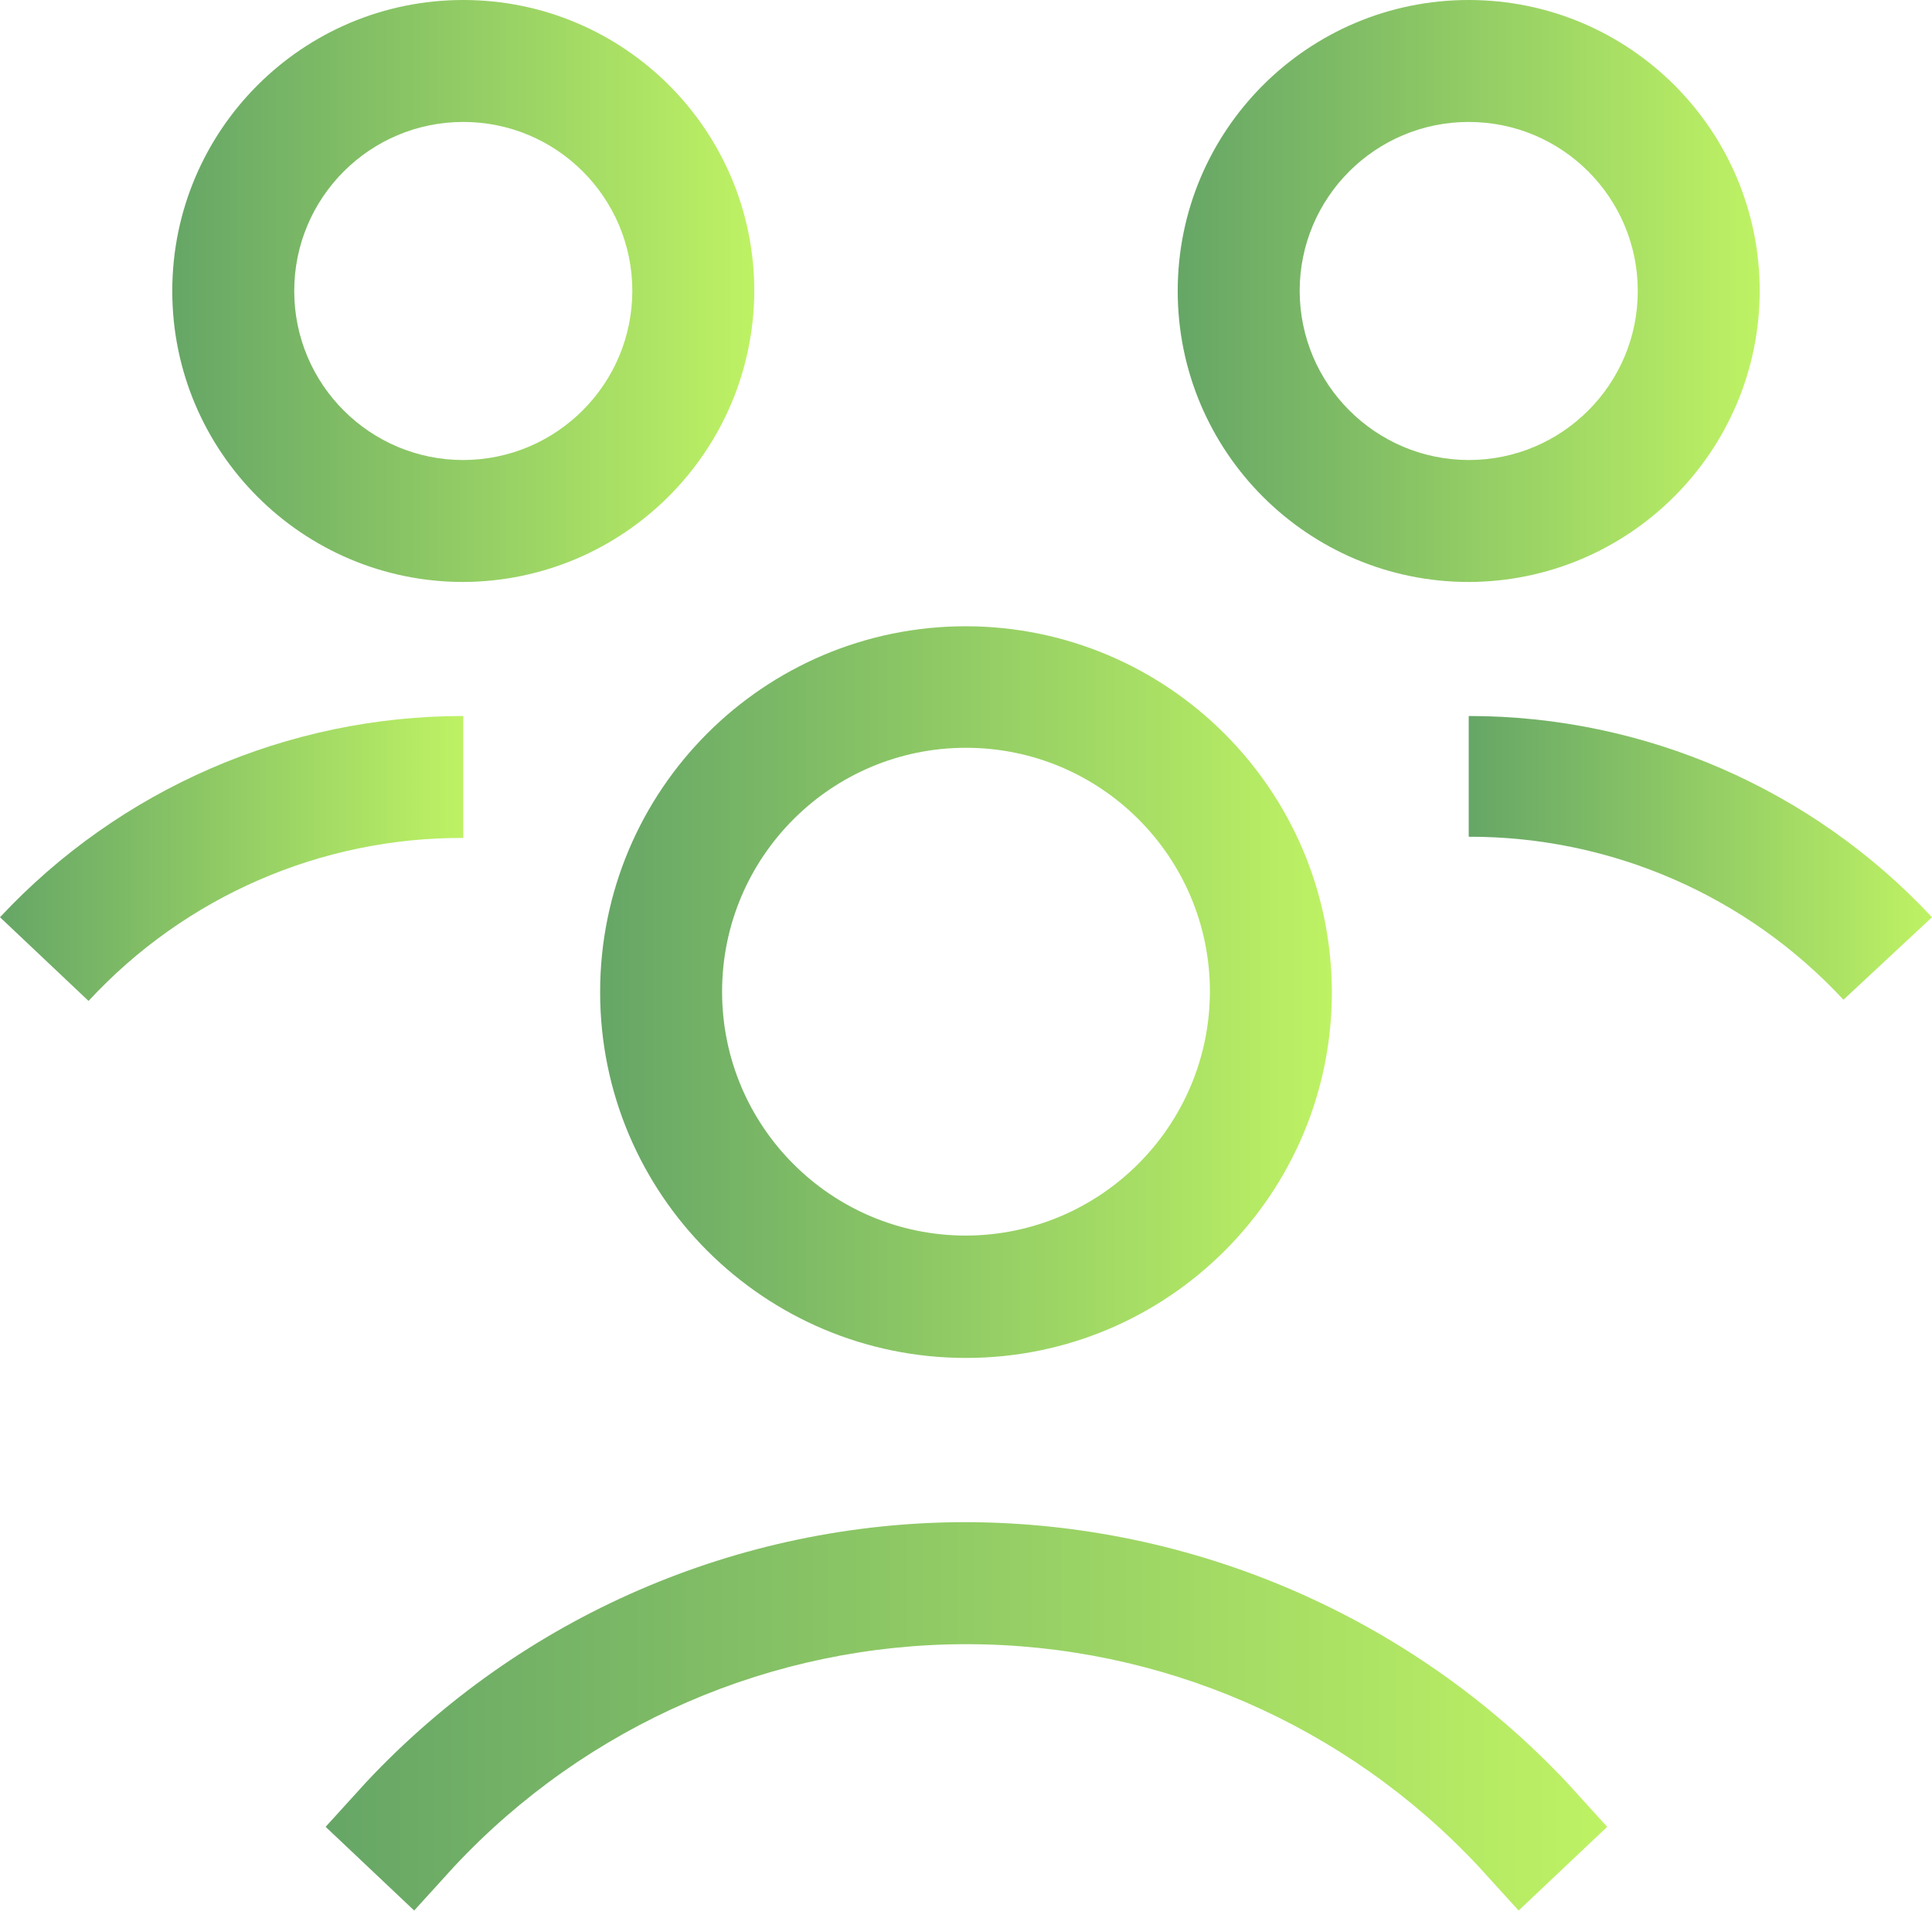
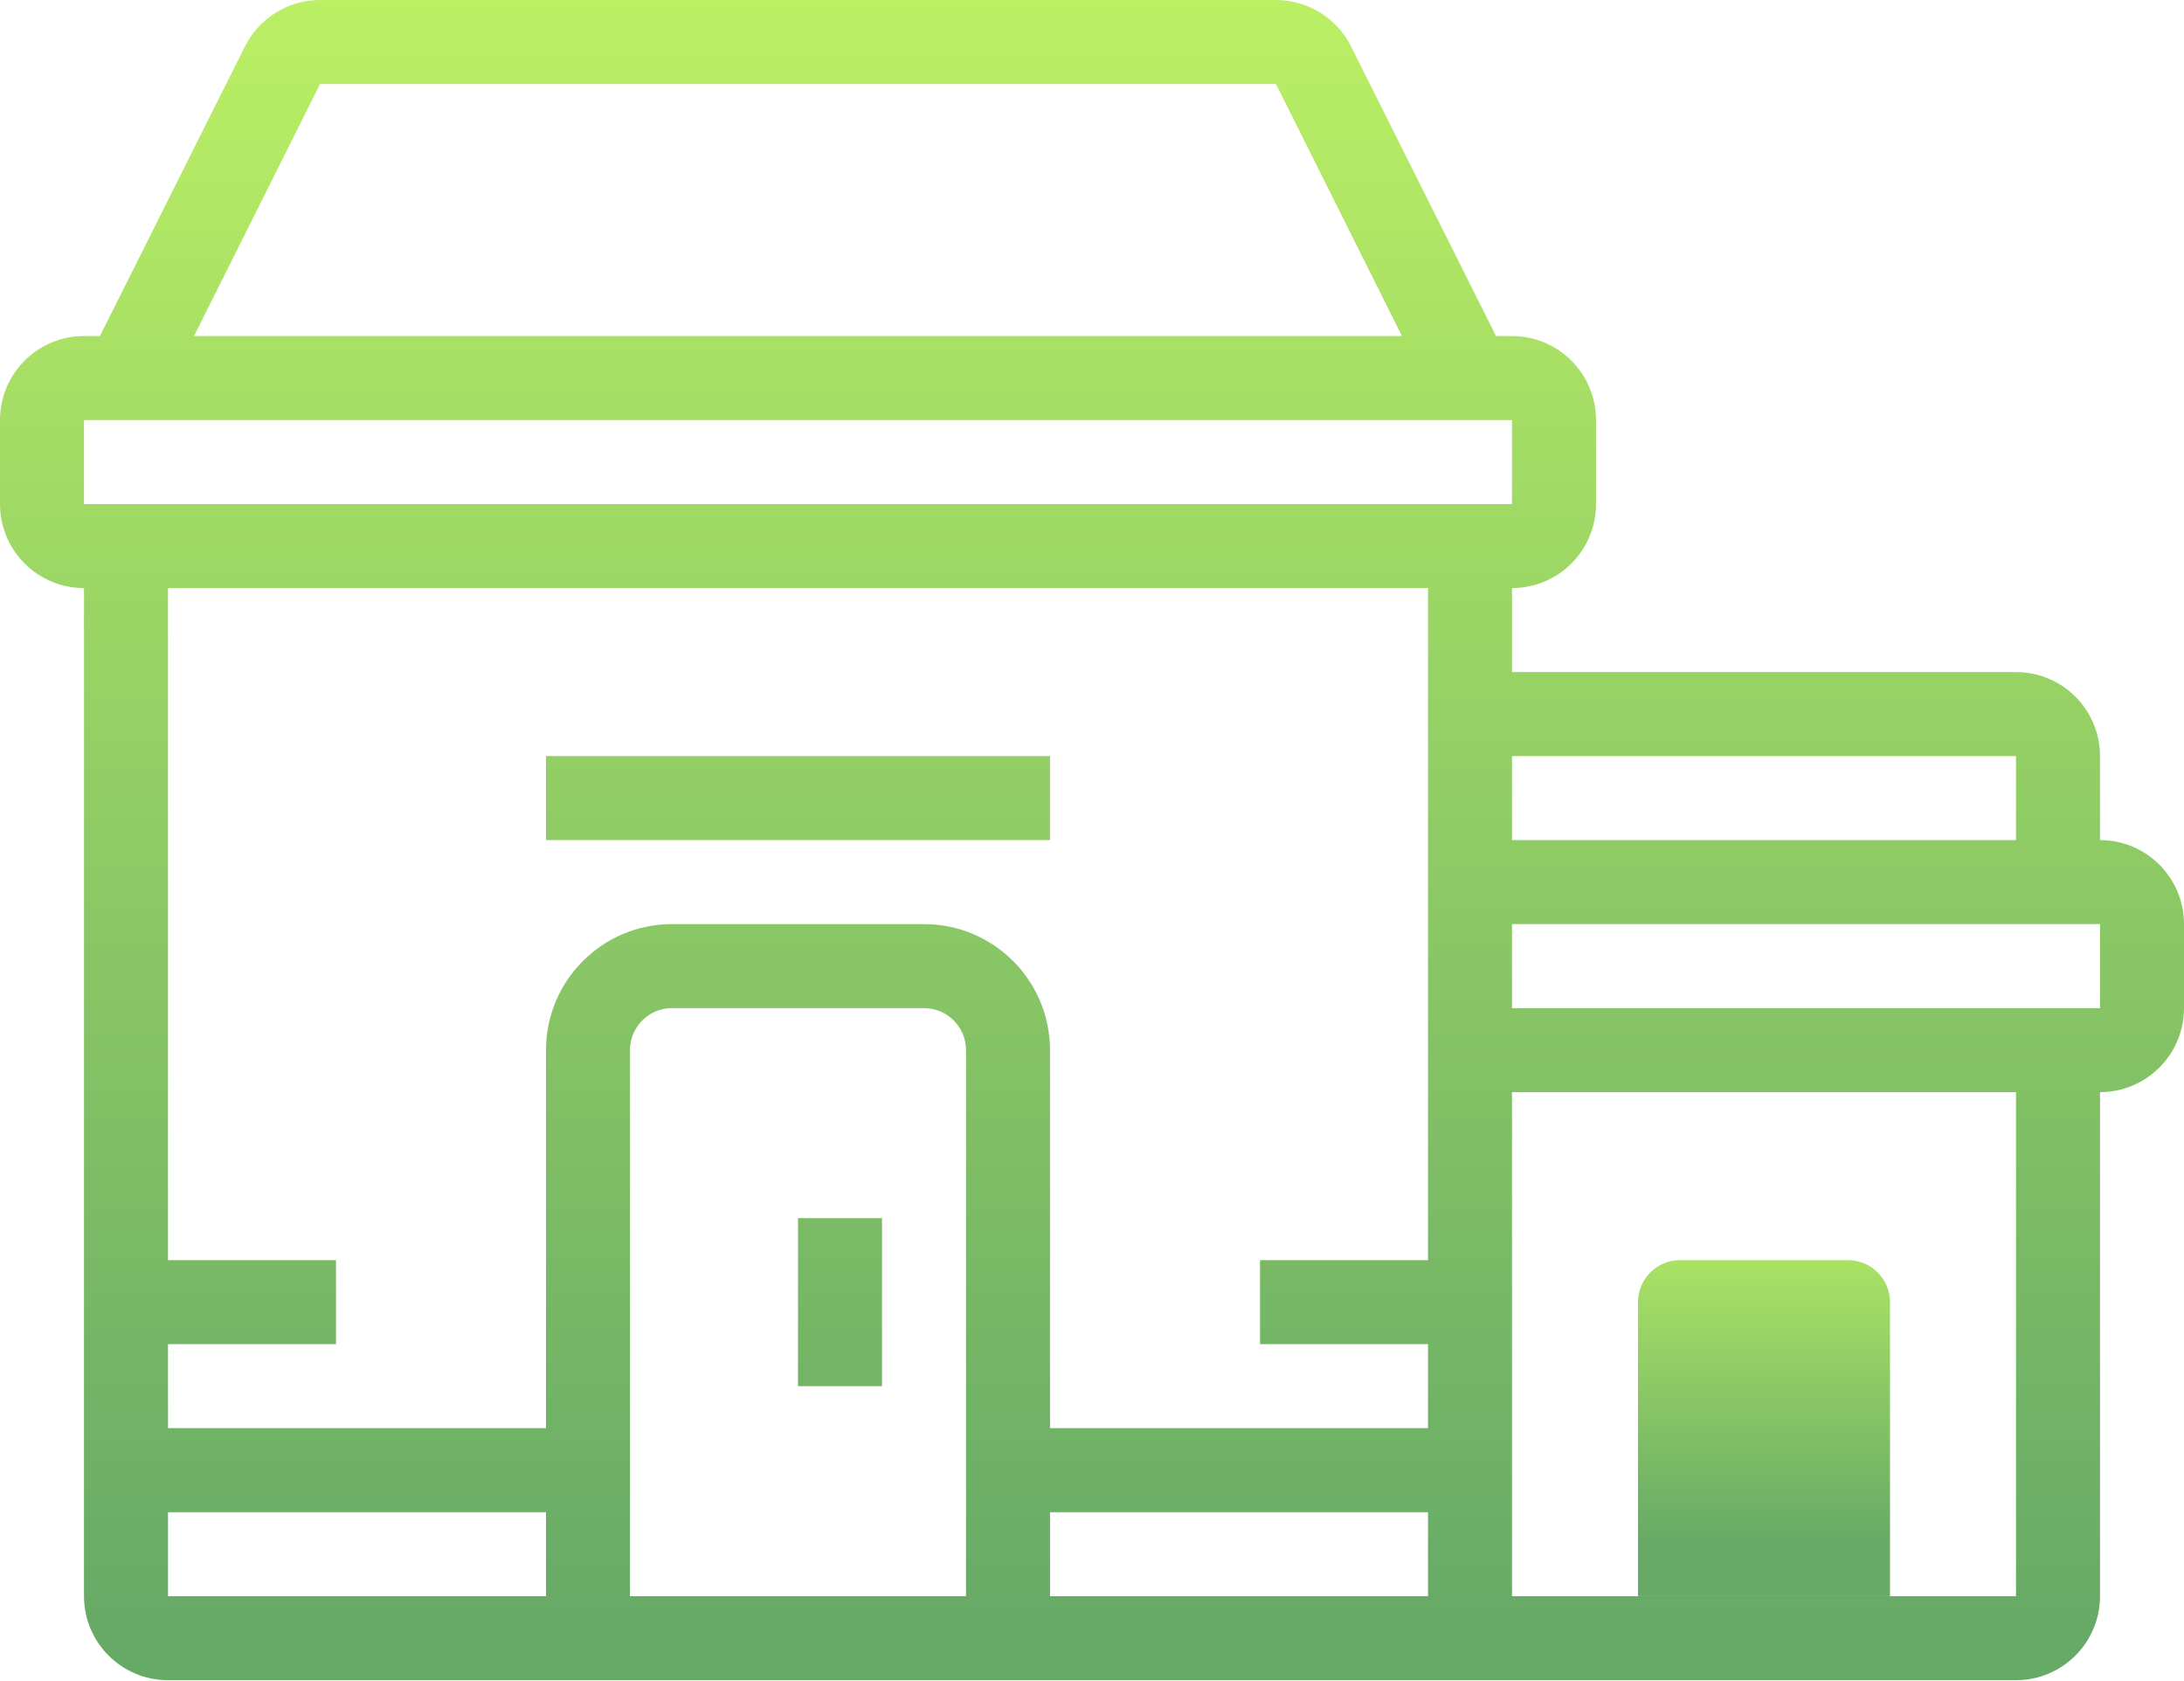
- <svg xmlns="http://www.w3.org/2000/svg" xmlns:xlink="http://www.w3.org/1999/xlink" viewBox="0 0 48 47.47">
+ <svg xmlns="http://www.w3.org/2000/svg" xmlns:xlink="http://www.w3.org/1999/xlink" viewBox="0 0 52 40">
  <defs>
-     <style>.cls-1{fill:url(#linear-gradient);}.cls-2{fill:url(#linear-gradient-2);}.cls-3{fill:url(#linear-gradient-3);}.cls-4{fill:url(#linear-gradient-4);}.cls-5{fill:url(#linear-gradient-5);}.cls-6{fill:url(#linear-gradient-6);}</style>
-     <linearGradient id="linear-gradient" x1="14.91" y1="24.64" x2="33.09" y2="24.64" gradientUnits="userSpaceOnUse">
-       <stop offset="0" stop-color="#66a666" />
-       <stop offset="1" stop-color="#bef264" />
+     <style>.cls-1{fill:url(#linear-gradient);}.cls-2{fill:url(#linear-gradient-2);}.cls-3{fill:url(#linear-gradient-3);}.cls-4{fill:url(#linear-gradient-4);}</style>
+     <linearGradient id="linear-gradient" x1="570.19" y1="-716.3" x2="570.19" y2="-739.6" gradientTransform="matrix(0.37, 0, 0, -0.37, -170.16, -236.95)" gradientUnits="userSpaceOnUse">
+       <stop offset="0" stop-color="#bef264" />
+       <stop offset="1" stop-color="#6a6" />
    </linearGradient>
-     <linearGradient id="linear-gradient-2" x1="8.06" y1="42.64" x2="39.94" y2="42.64" xlink:href="#linear-gradient" />
-     <linearGradient id="linear-gradient-3" x1="36.49" y1="21.33" x2="48" y2="21.33" xlink:href="#linear-gradient" />
-     <linearGradient id="linear-gradient-4" x1="29.26" y1="7.23" x2="43.72" y2="7.23" xlink:href="#linear-gradient" />
-     <linearGradient id="linear-gradient-5" x1="0" y1="21.33" x2="11.51" y2="21.33" xlink:href="#linear-gradient" />
-     <linearGradient id="linear-gradient-6" x1="4.28" y1="7.23" x2="18.74" y2="7.23" xlink:href="#linear-gradient" />
+     <linearGradient id="linear-gradient-2" x1="511.06" y1="-636.35" x2="511.06" y2="-744.75" xlink:href="#linear-gradient" />
+     <linearGradient id="linear-gradient-3" x1="508.38" y1="-636.35" x2="508.38" y2="-744.75" xlink:href="#linear-gradient" />
+     <linearGradient id="linear-gradient-4" x1="527.19" y1="-636.35" x2="527.19" y2="-744.75" xlink:href="#linear-gradient" />
  </defs>
  <g id="Layer_2" data-name="Layer 2">
    <g id="Layer_1-2" data-name="Layer 1">
-       <path class="cls-1" d="M24,15.56a9.09,9.09,0,1,0,9.09,9.08A9.11,9.11,0,0,0,24,15.56ZM24,30.7a6.06,6.06,0,1,1,6.06-6.06A6.08,6.08,0,0,1,24,30.7Z" />
-       <path class="cls-2" d="M24,37.82A20.42,20.42,0,0,0,9.09,44.29l-1,1.1,2.2,2.08,1-1.1a17.42,17.42,0,0,1,25.44,0l1,1.1,2.2-2.08-1-1.1A20.58,20.58,0,0,0,24,37.82Z" />
-       <path class="cls-3" d="M36.49,17.79v3a12.66,12.66,0,0,1,9.31,4.05L48,22.79A15.74,15.74,0,0,0,36.49,17.79Z" />
-       <path class="cls-4" d="M43.72,7.23a7.23,7.23,0,1,0-7.23,7.23A7.25,7.25,0,0,0,43.72,7.23Zm-11.43,0a4.2,4.2,0,1,1,4.2,4.2A4.21,4.21,0,0,1,32.29,7.23Z" />
-       <path class="cls-5" d="M11.51,17.79A15.74,15.74,0,0,0,0,22.79l2.2,2.08a12.6,12.6,0,0,1,9.31-4.05Z" />
-       <path class="cls-6" d="M18.74,7.23a7.23,7.23,0,1,0-7.23,7.23A7.26,7.26,0,0,0,18.74,7.23Zm-7.23,4.2a4.2,4.2,0,1,1,4.2-4.2A4.21,4.21,0,0,1,11.51,11.43Z" />
+       <g id="surface149665825">
+         <path class="cls-1" d="M44,30H40a1,1,0,0,0-1,1v7h6V31A1,1,0,0,0,44,30Z" />
+         <path class="cls-2" d="M19,29h2v4H19Z" />
+         <path class="cls-3" d="M13,18H25v2H13Z" />
+         <path class="cls-4" d="M50,20V18a2,2,0,0,0-2-2H36V14a2,2,0,0,0,2-2V10a2,2,0,0,0-2-2h-.38L32.17,1.11A2,2,0,0,0,30.38,0H7.62A2,2,0,0,0,5.83,1.11L2.38,8H2a2,2,0,0,0-2,2v2a2,2,0,0,0,2,2V38a2,2,0,0,0,2,2H48a2,2,0,0,0,2-2V26a2,2,0,0,0,2-2V22A2,2,0,0,0,50,20Zm-2-2v2H36V18ZM7.62,2H30.38l3,6H4.62ZM2,10H36v2H2Zm32,4V30H30v2h4v2H25V25a3,3,0,0,0-3-3H16a3,3,0,0,0-3,3v9H4V32H8V30H4V14ZM4,38V36h9v2Zm11,0V25a1,1,0,0,1,1-1h6a1,1,0,0,1,1,1V38Zm10,0V36h9v2Zm23,0H36V26H48Zm2-14H36V22H50Z" />
+       </g>
    </g>
  </g>
</svg>
